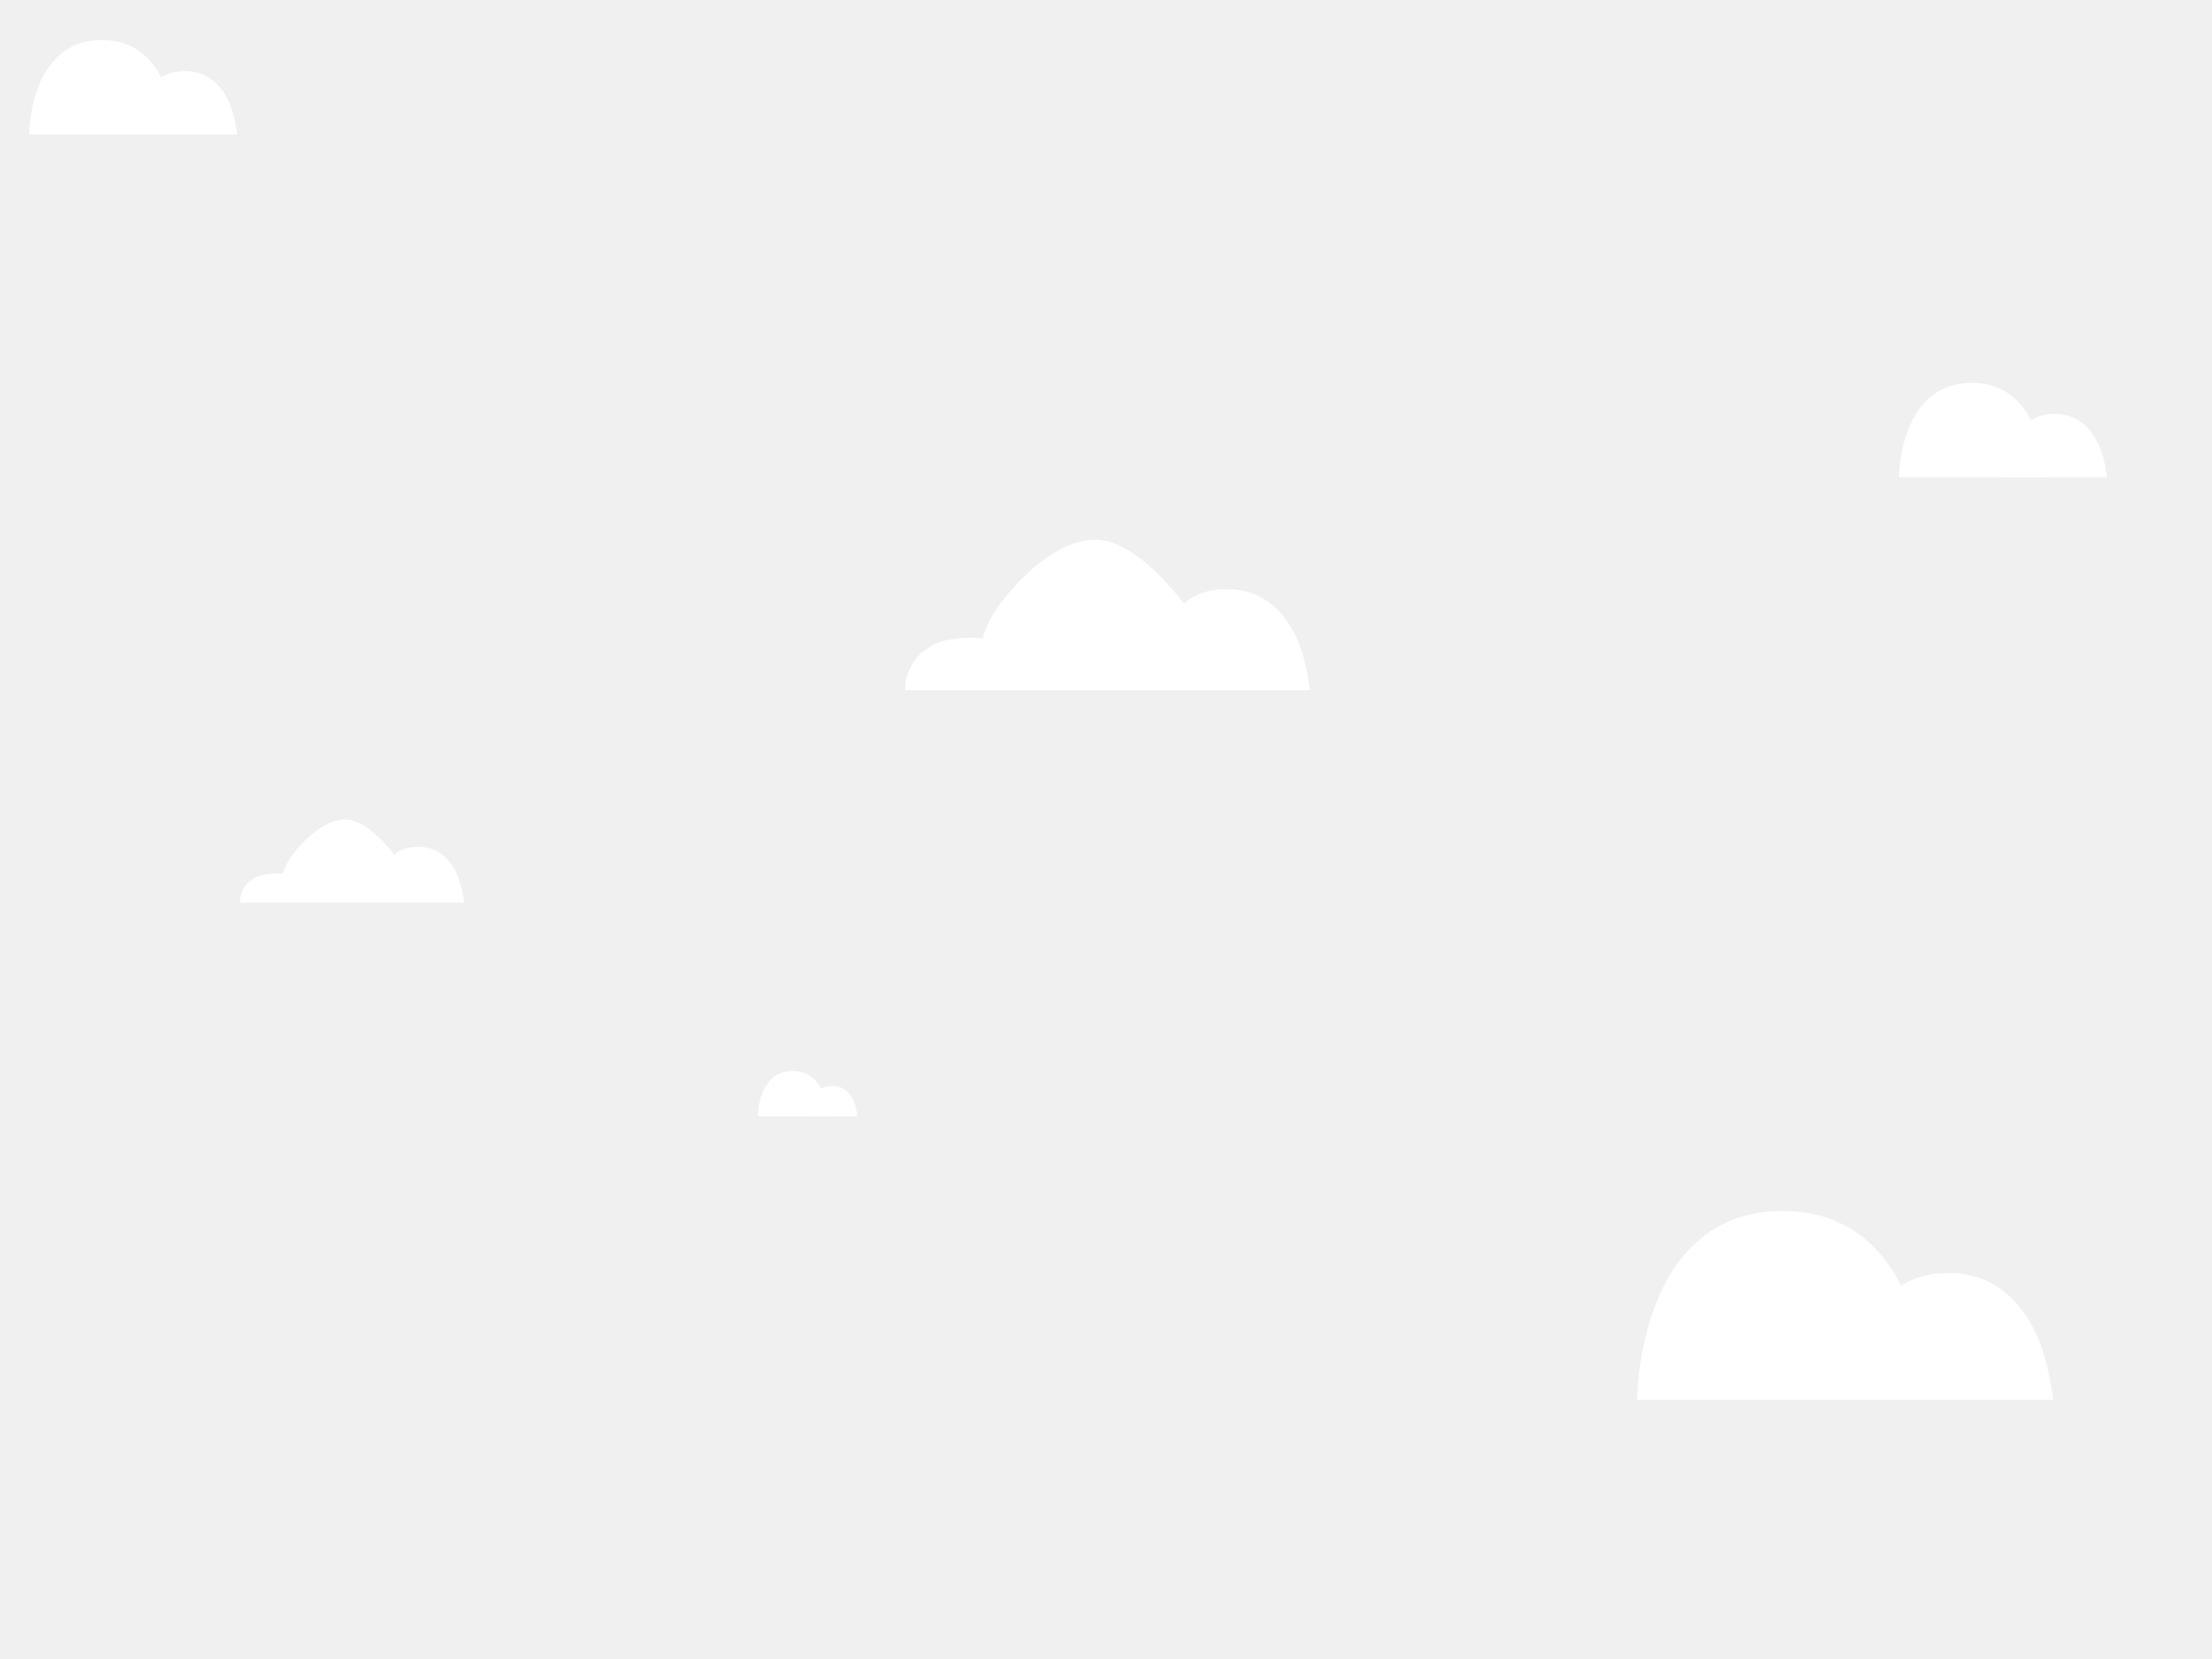
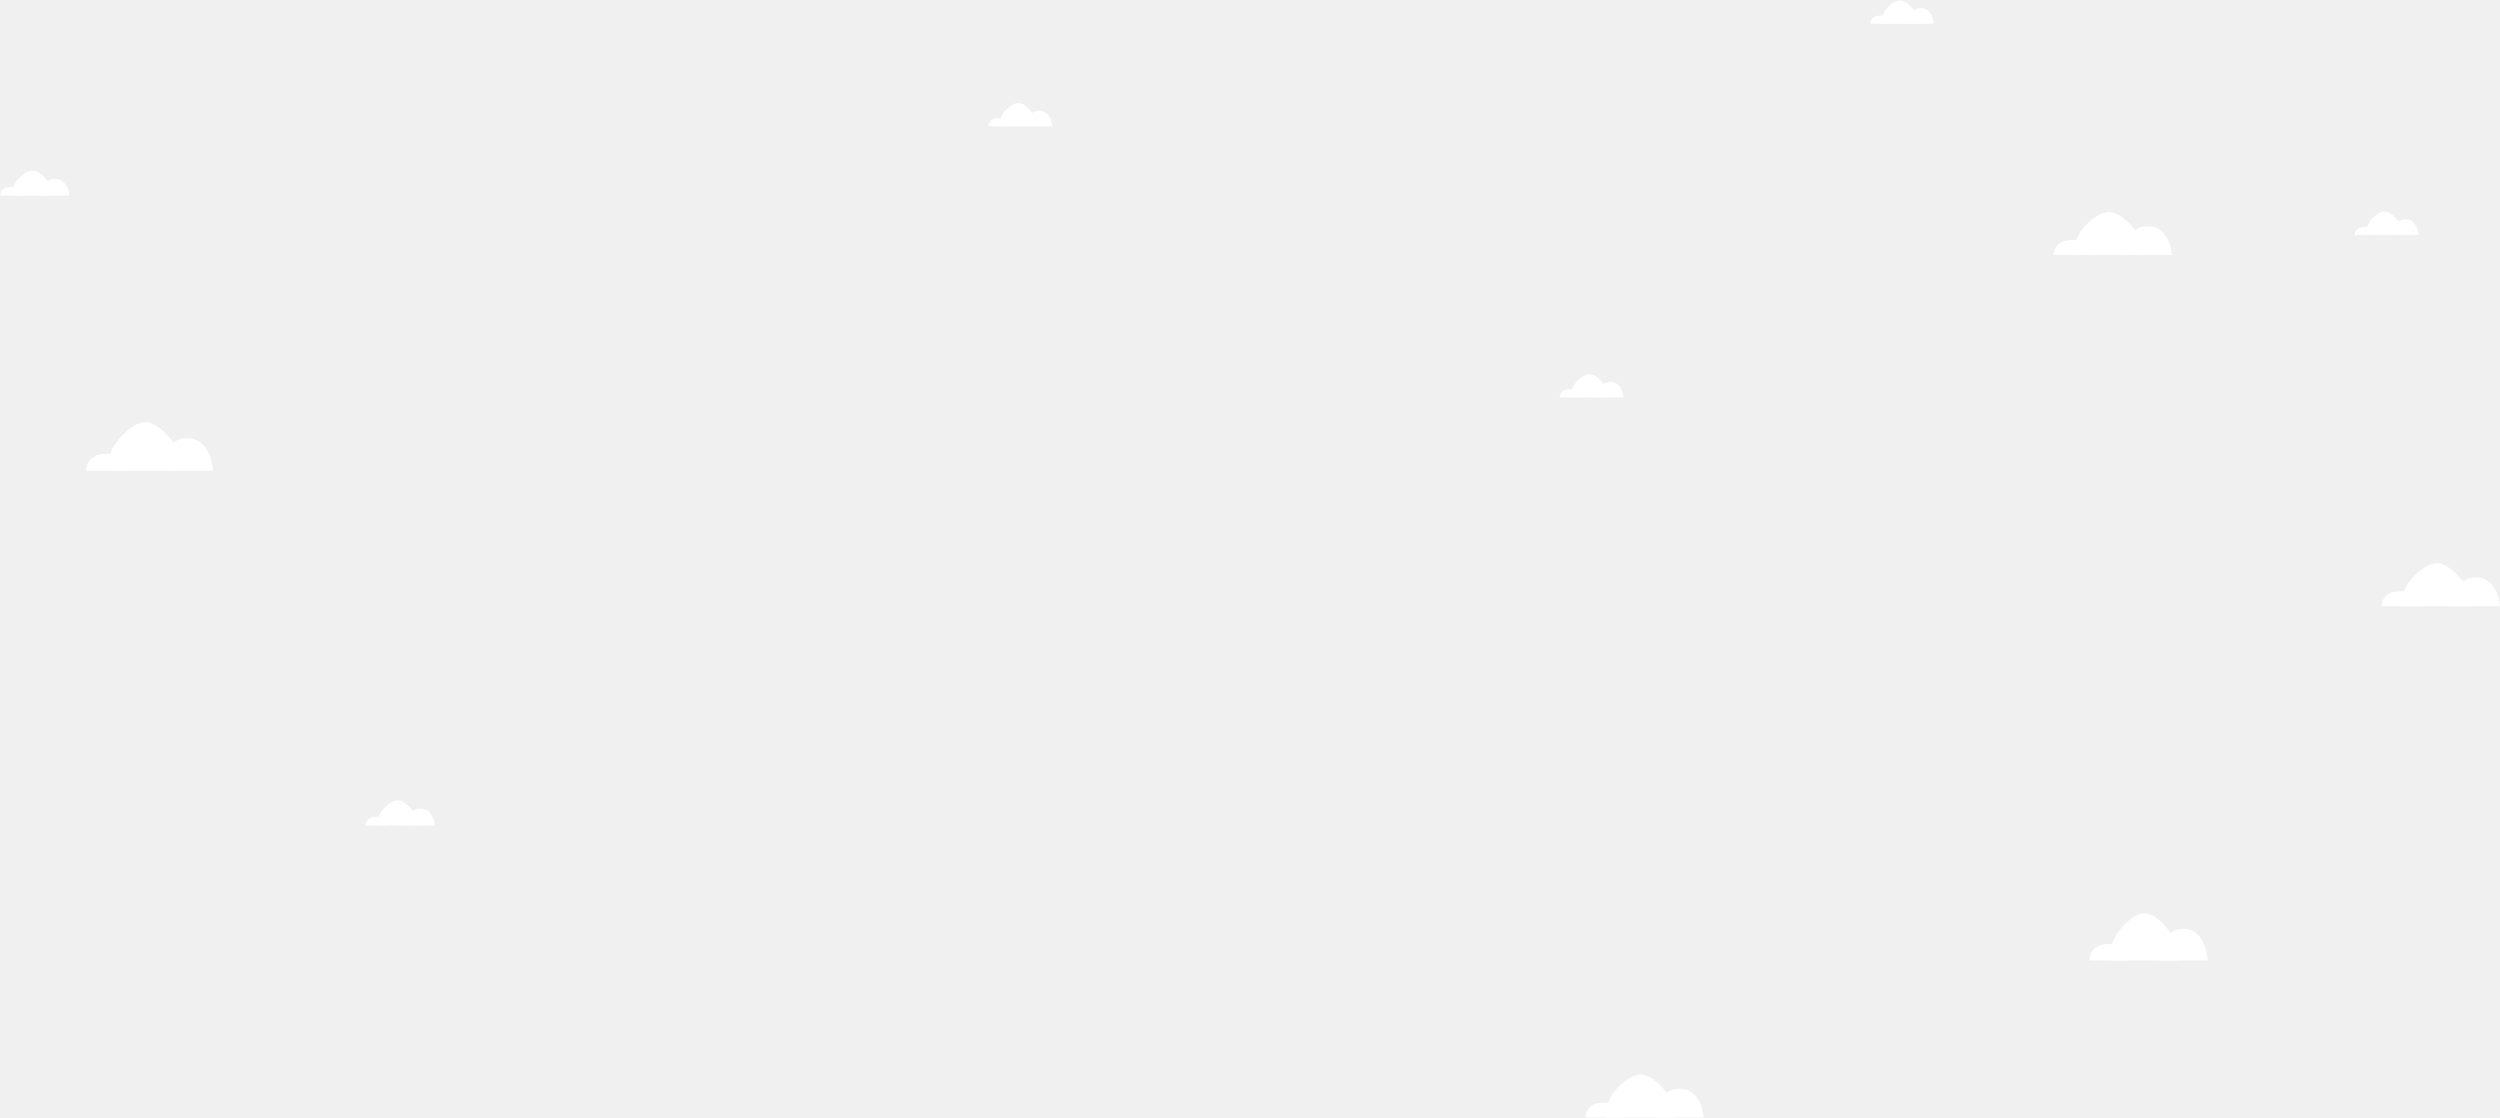
- <svg xmlns="http://www.w3.org/2000/svg" width="800px" height="600px" viewBox="0 0 800 600" version="1.1">
+ <svg xmlns="http://www.w3.org/2000/svg" width="1369px" height="612px" viewBox="0 0 1369 612" version="1.1">
  <defs />
-   <g id="Teaser" stroke="none" stroke-width="1" fill="none" fill-rule="evenodd">
-     <g id="Artboard-17" fill="#FFFFFF">
-       <g id="clouds-1" transform="translate(10, 14)">
-         <g id="Group" transform="translate(317, 180)">
-           <g id="Rectangle-51-+-Rectangle-49-+-Rectangle-104" transform="translate(0.131227, 0.821878)">
-             <path d="M0.268,53.742 C0.268,48.511 3.857,42.038 8.522,39.657 C8.522,39.657 12.076,35.855 23.885,35.855 C35.693,35.855 39.261,39.663 39.261,39.663 C43.812,42.208 47.502,48.519 47.502,53.742 L47.502,54.789 L0.268,54.789 L0.268,53.742 Z" id="Rectangle-51" />
-             <path d="M34.628,23.487 C45.77,8.988 58.367,0.369 68.886,0.369 C79.193,0.369 91.129,10.555 101.066,23.487 C111.003,36.419 110.703,54.789 110.703,54.789 L27.069,54.789 C27.069,54.789 23.487,37.986 34.628,23.487 Z" id="Rectangle-49" />
-             <path d="M93.201,34.826 C97.254,27.024 101.722,18.265 116.69,18.265 C131.659,18.265 138.749,29.109 142.084,36.527 C145.419,43.945 146.627,54.789 146.627,54.789 L86.753,54.789 C86.753,54.789 89.149,42.629 93.201,34.826 Z" id="Rectangle-50" />
-           </g>
+   <g id="The-view" stroke="none" stroke-width="1" fill="none" fill-rule="evenodd">
+     <g id="DAY" transform="translate(-71, -52)" fill="#FFFFFF">
+       <g id="clouds-1" transform="translate(71, 52)">
+         <g id="Rectangle-54-+-Rectangle-52-+-Rectangle-60" transform="translate(868, 588)">
+           <path d="M0.174,23.512 C0.174,21.255 1.73,18.479 3.747,17.47 C3.747,17.47 5.404,15.792 10.635,15.792 C15.865,15.792 17.523,17.47 17.523,17.47 C19.496,18.549 21.095,21.245 21.095,23.512 L21.095,23.964 L0.174,23.964 L0.174,23.512 Z" id="Rectangle-54" />
+           <path d="M15.393,10.453 C20.328,4.194 25.908,0.474 30.567,0.474 C35.132,0.474 40.419,4.871 44.82,10.453 C49.221,16.035 49.088,23.964 49.088,23.964 L12.045,23.964 C12.045,23.964 10.459,16.711 15.393,10.453 Z" id="Rectangle-52" />
+           <path d="M41.337,15.347 C43.132,11.979 45.11,8.199 51.74,8.199 C58.37,8.199 61.51,12.879 62.987,16.082 C64.465,19.284 65,23.964 65,23.964 L38.48,23.964 C38.48,23.964 39.541,18.715 41.337,15.347 Z" id="Rectangle-53" />
        </g>
-         <g id="Group-2" transform="translate(76, 282)">
-           <g id="Rectangle-51-+-Rectangle-49-+-Rectangle-104" transform="translate(0.626761, 0.187225)">
-             <path d="M0.148,29.651 C0.148,26.765 2.137,23.193 4.707,21.886 C4.707,21.886 6.691,19.782 13.233,19.782 C19.776,19.782 21.76,21.886 21.76,21.886 C24.278,23.289 26.319,26.769 26.319,29.651 L26.319,30.228 L0.148,30.228 L0.148,29.651 Z" id="Rectangle-51" />
-             <path d="M19.186,12.958 C25.359,4.959 32.338,0.204 38.166,0.204 C43.877,0.204 50.49,5.823 55.996,12.958 C61.502,20.093 61.335,30.228 61.335,30.228 L14.997,30.228 C14.997,30.228 13.013,20.958 19.186,12.958 Z" id="Rectangle-49" />
-             <path d="M51.639,19.214 C53.884,14.91 56.359,10.077 64.653,10.077 C72.946,10.077 76.874,16.06 78.722,20.153 C80.57,24.245 81.239,30.228 81.239,30.228 L48.066,30.228 C48.066,30.228 49.393,23.519 51.639,19.214 Z" id="Rectangle-50" />
-           </g>
+         <g id="Rectangle-54-+-Rectangle-52-+-Rectangle-92" transform="translate(1144, 500)">
+           <path d="M0.174,25.463 C0.174,22.977 1.851,19.848 4.036,18.67 C4.036,18.67 5.404,16.962 10.635,16.962 C15.865,16.962 17.234,18.67 17.234,18.67 C19.366,19.936 21.095,22.981 21.095,25.463 L21.095,25.961 L0.174,25.961 L0.174,25.463 Z" id="Rectangle-54" />
+           <path d="M15.393,11.083 C20.328,4.192 25.908,0.095 30.567,0.095 C35.132,0.095 40.419,4.937 44.82,11.083 C49.221,17.23 49.088,25.961 49.088,25.961 L12.045,25.961 C12.045,25.961 10.459,17.974 15.393,11.083 Z" id="Rectangle-52" />
+           <path d="M41.337,16.473 C43.132,12.764 45.11,8.601 51.74,8.601 C58.37,8.601 61.51,13.755 62.987,17.281 C64.465,20.807 65,25.961 65,25.961 L38.48,25.961 C38.48,25.961 39.541,20.181 41.337,16.473 Z" id="Rectangle-53" />
        </g>
-         <g id="Rectangle-49-+-Rectangle-50-+-Rectangle-51-+-Rectangle-49-+-Rectangle-57" transform="translate(582, 423.5)">
-           <g id="Rectangle-51-+-Rectangle-49-+-Rectangle-57">
-             <path d="M52.693,0.463 C105.32,0.463 105.32,68.735 105.32,68.735 L0.066,68.735 C0.066,68.735 0.066,0.463 52.693,0.463 Z" id="Rectangle-49" />
-             <path d="M83.294,43.691 C88.395,33.903 94.017,22.914 112.855,22.914 C131.693,22.914 140.616,36.518 144.813,45.825 C149.01,55.131 150.531,68.735 150.531,68.735 L75.179,68.735 C75.179,68.735 78.194,53.479 83.294,43.691 Z" id="Rectangle-50" />
-           </g>
+         <g id="Rectangle-54-+-Rectangle-52-+-Rectangle-67" transform="translate(200, 438)">
+           <path d="M0.102,13.716 C0.102,12.399 1.021,10.774 2.19,10.191 C2.19,10.191 3.16,9.212 6.217,9.212 C9.275,9.212 10.244,10.191 10.244,10.191 C11.397,10.82 12.333,12.408 12.333,13.716 L12.333,13.979 L0.102,13.979 L0.102,13.716 Z" id="Rectangle-54" />
+           <path d="M8.999,6.097 C11.884,2.447 15.146,0.276 17.87,0.276 C20.539,0.276 23.629,2.841 26.202,6.097 C28.776,9.354 28.698,13.979 28.698,13.979 L7.042,13.979 C7.042,13.979 6.114,9.748 8.999,6.097 Z" id="Rectangle-52" />
+           <path d="M24.166,8.953 C25.215,6.988 26.372,4.783 30.248,4.783 C34.124,4.783 35.96,7.513 36.823,9.381 C37.687,11.249 38,13.979 38,13.979 L22.496,13.979 C22.496,13.979 23.117,10.917 24.166,8.953 Z" id="Rectangle-53" />
        </g>
-         <g id="Rectangle-49-+-Rectangle-50-+-Rectangle-51-+-Rectangle-49-+-Rectangle-58" transform="translate(676.75, 124.25)">
-           <g id="Rectangle-51-+-Rectangle-49-+-Rectangle-57">
-             <path d="M26.346,0.231 C52.66,0.231 52.66,34.367 52.66,34.367 L0.033,34.367 C0.033,34.367 0.033,0.231 26.346,0.231 Z" id="Rectangle-49" />
-             <path d="M41.647,21.846 C44.197,16.951 47.008,11.457 56.427,11.457 C65.846,11.457 70.308,18.259 72.406,22.912 C74.505,27.565 75.265,34.367 75.265,34.367 L37.589,34.367 C37.589,34.367 39.097,26.74 41.647,21.846 Z" id="Rectangle-50" />
-           </g>
+         <g id="Rectangle-54-+-Rectangle-52-+-Rectangle-83" transform="translate(1289.408, 115.651)">
+           <path d="M0.094,12.736 C0.094,11.513 0.941,10.005 2.03,9.457 C2.03,9.457 2.91,8.554 5.726,8.554 C8.543,8.554 9.422,9.457 9.422,9.457 C10.492,10.045 11.359,11.522 11.359,12.736 L11.359,12.981 L0.094,12.981 L0.094,12.736 Z" id="Rectangle-54" />
+           <path d="M8.289,5.662 C10.946,2.272 13.95,0.257 16.459,0.257 C18.917,0.257 21.764,2.638 24.134,5.662 C26.504,8.686 26.432,12.981 26.432,12.981 L6.486,12.981 C6.486,12.981 5.632,9.052 8.289,5.662 Z" id="Rectangle-52" />
+           <path d="M22.258,8.313 C23.225,6.489 24.29,4.441 27.86,4.441 C31.43,4.441 33.121,6.976 33.916,8.711 C34.712,10.445 35,12.981 35,12.981 L20.72,12.981 C20.72,12.981 21.292,10.138 22.258,8.313 Z" id="Rectangle-53" />
        </g>
-         <g id="Rectangle-49-+-Rectangle-50-+-Rectangle-51-+-Rectangle-49-+-Rectangle-59" transform="translate(0.5, 0.25)">
-           <g id="Rectangle-51-+-Rectangle-49-+-Rectangle-57">
-             <path d="M26.346,0.231 C52.66,0.231 52.66,34.367 52.66,34.367 L0.033,34.367 C0.033,34.367 0.033,0.231 26.346,0.231 Z" id="Rectangle-49" />
-             <path d="M41.647,21.846 C44.197,16.951 47.008,11.457 56.427,11.457 C65.846,11.457 70.308,18.259 72.406,22.912 C74.505,27.565 75.265,34.367 75.265,34.367 L37.589,34.367 C37.589,34.367 39.097,26.74 41.647,21.846 Z" id="Rectangle-50" />
-           </g>
+         <g id="Rectangle-54-+-Rectangle-52-+-Rectangle-76" transform="translate(1124.441, 115.651)">
+           <path d="M0.174,23.512 C0.174,21.255 1.73,18.479 3.747,17.47 C3.747,17.47 5.404,15.792 10.635,15.792 C15.865,15.792 17.523,17.47 17.523,17.47 C19.496,18.549 21.095,21.245 21.095,23.512 L21.095,23.964 L0.174,23.964 L0.174,23.512 Z" id="Rectangle-54" />
+           <path d="M15.393,10.453 C20.328,4.194 25.908,0.474 30.567,0.474 C35.132,0.474 40.419,4.871 44.82,10.453 C49.221,16.035 49.088,23.964 49.088,23.964 L12.045,23.964 C12.045,23.964 10.459,16.711 15.393,10.453 Z" id="Rectangle-52" />
+           <path d="M41.337,15.347 C43.132,11.979 45.11,8.199 51.74,8.199 C58.37,8.199 61.51,12.879 62.987,16.082 C64.465,19.284 65,23.964 65,23.964 L38.48,23.964 C38.48,23.964 39.541,18.715 41.337,15.347 Z" id="Rectangle-53" />
        </g>
-         <g id="Rectangle-49-+-Rectangle-50-+-Rectangle-51-+-Rectangle-49-+-Rectangle-64" transform="translate(264.0517, 373)">
-           <g id="Rectangle-51-+-Rectangle-49-+-Rectangle-57" transform="translate(0.015793, 0.241973)">
-             <path d="M12.617,0.111 C25.217,0.111 25.217,16.458 25.217,16.458 L0.016,16.458 C0.016,16.458 0.016,0.111 12.617,0.111 Z" id="Rectangle-49" />
-             <path d="M19.944,10.461 C21.165,8.118 22.511,5.487 27.022,5.487 C31.532,5.487 33.669,8.744 34.673,10.972 C35.678,13.2 36.043,16.458 36.043,16.458 L18.001,16.458 C18.001,16.458 18.722,12.805 19.944,10.461 Z" id="Rectangle-50" />
-           </g>
+         <g id="Rectangle-54-+-Rectangle-52-+-Rectangle-66" transform="translate(1304, 308)">
+           <path d="M0.174,23.512 C0.174,21.255 1.73,18.479 3.747,17.47 C3.747,17.47 5.404,15.792 10.635,15.792 C15.865,15.792 17.523,17.47 17.523,17.47 C19.496,18.549 21.095,21.245 21.095,23.512 L21.095,23.964 L0.174,23.964 L0.174,23.512 Z" id="Rectangle-54" />
+           <path d="M15.393,10.453 C20.328,4.194 25.908,0.474 30.567,0.474 C35.132,0.474 40.419,4.871 44.82,10.453 C49.221,16.035 49.088,23.964 49.088,23.964 L12.045,23.964 C12.045,23.964 10.459,16.711 15.393,10.453 Z" id="Rectangle-52" />
+           <path d="M41.337,15.347 C43.132,11.979 45.11,8.199 51.74,8.199 C58.37,8.199 61.51,12.879 62.987,16.082 C64.465,19.284 65,23.964 65,23.964 L38.48,23.964 C38.48,23.964 39.541,18.715 41.337,15.347 Z" id="Rectangle-53" />
+         </g>
+         <g id="Rectangle-54-+-Rectangle-52-+-Rectangle-79" transform="translate(854.022, 204.651)">
+           <path d="M0.094,12.736 C0.094,11.513 0.941,10.005 2.03,9.457 C2.03,9.457 2.91,8.554 5.726,8.554 C8.543,8.554 9.422,9.457 9.422,9.457 C10.492,10.045 11.359,11.522 11.359,12.736 L11.359,12.981 L0.094,12.981 L0.094,12.736 Z" id="Rectangle-54" />
+           <path d="M8.289,5.662 C10.946,2.272 13.95,0.257 16.459,0.257 C18.917,0.257 21.764,2.638 24.134,5.662 C26.504,8.686 26.432,12.981 26.432,12.981 L6.486,12.981 C6.486,12.981 5.632,9.052 8.289,5.662 Z" id="Rectangle-52" />
+           <path d="M22.258,8.313 C23.225,6.489 24.29,4.441 27.86,4.441 C31.43,4.441 33.121,6.976 33.916,8.711 C34.712,10.445 35,12.981 35,12.981 L20.72,12.981 C20.72,12.981 21.292,10.138 22.258,8.313 Z" id="Rectangle-53" />
+         </g>
+         <g id="Rectangle-54-+-Rectangle-52-+-Rectangle-77" transform="translate(47, 230.6943)">
+           <path d="M0.187,26.536 C0.187,23.988 1.929,20.813 4.186,19.639 C4.186,19.639 5.797,17.822 11.408,17.822 C17.018,17.822 18.63,19.639 18.63,19.639 C20.838,20.9 22.629,23.992 22.629,26.536 L22.629,27.046 L0.187,27.046 L0.187,26.536 Z" id="Rectangle-54" />
+           <path d="M16.512,11.797 C21.806,4.734 27.791,0.535 32.789,0.535 C37.686,0.535 43.357,5.497 48.078,11.797 C52.799,18.097 52.657,27.046 52.657,27.046 L12.921,27.046 C12.921,27.046 11.219,18.86 16.512,11.797 Z" id="Rectangle-52" />
+           <path d="M44.341,17.321 C46.267,13.52 48.39,9.253 55.501,9.253 C62.613,9.253 65.982,14.536 67.566,18.15 C69.151,21.763 69.725,27.046 69.725,27.046 L41.278,27.046 C41.278,27.046 42.416,21.122 44.341,17.321 Z" id="Rectangle-53" />
+         </g>
+         <g id="Rectangle-54-+-Rectangle-52-+-Rectangle-70" transform="translate(541.2044, 56.15104)">
+           <path d="M0.094,12.736 C0.094,11.513 0.941,10.005 2.03,9.457 C2.03,9.457 2.91,8.554 5.726,8.554 C8.543,8.554 9.422,9.457 9.422,9.457 C10.492,10.045 11.359,11.522 11.359,12.736 L11.359,12.981 L0.094,12.981 L0.094,12.736 Z" id="Rectangle-54" />
+           <path d="M8.289,5.662 C10.946,2.272 13.95,0.257 16.459,0.257 C18.917,0.257 21.764,2.638 24.134,5.662 C26.504,8.686 26.432,12.981 26.432,12.981 L6.486,12.981 C6.486,12.981 5.632,9.052 8.289,5.662 Z" id="Rectangle-52" />
+           <path d="M22.258,8.313 C23.225,6.489 24.29,4.441 27.86,4.441 C31.43,4.441 33.121,6.976 33.916,8.711 C34.712,10.445 35,12.981 35,12.981 L20.72,12.981 C20.72,12.981 21.292,10.138 22.258,8.313 Z" id="Rectangle-53" />
+         </g>
+         <g id="Rectangle-54-+-Rectangle-52-+-Rectangle-87" transform="translate(1024, 0)">
+           <path d="M0.094,12.736 C0.094,11.513 0.941,10.005 2.03,9.457 C2.03,9.457 2.91,8.554 5.726,8.554 C8.543,8.554 9.422,9.457 9.422,9.457 C10.492,10.045 11.359,11.522 11.359,12.736 L11.359,12.981 L0.094,12.981 L0.094,12.736 Z" id="Rectangle-54" />
+           <path d="M8.289,5.662 C10.946,2.272 13.95,0.257 16.459,0.257 C18.917,0.257 21.764,2.638 24.134,5.662 C26.504,8.686 26.432,12.981 26.432,12.981 L6.486,12.981 C6.486,12.981 5.632,9.052 8.289,5.662 Z" id="Rectangle-52" />
+           <path d="M22.258,8.313 C23.225,6.489 24.29,4.441 27.86,4.441 C31.43,4.441 33.121,6.976 33.916,8.711 C34.712,10.445 35,12.981 35,12.981 L20.72,12.981 C20.72,12.981 21.292,10.138 22.258,8.313 Z" id="Rectangle-53" />
+         </g>
+         <g id="Rectangle-54-+-Rectangle-52-+-Rectangle-75" transform="translate(0, 93.15104)">
+           <path d="M0.102,13.716 C0.102,12.399 1.021,10.774 2.19,10.191 C2.19,10.191 3.16,9.212 6.217,9.212 C9.275,9.212 10.244,10.191 10.244,10.191 C11.397,10.82 12.333,12.408 12.333,13.716 L12.333,13.979 L0.102,13.979 L0.102,13.716 Z" id="Rectangle-54" />
+           <path d="M8.999,6.097 C11.884,2.447 15.146,0.276 17.87,0.276 C20.539,0.276 23.629,2.841 26.202,6.097 C28.776,9.354 28.698,13.979 28.698,13.979 L7.042,13.979 C7.042,13.979 6.114,9.748 8.999,6.097 Z" id="Rectangle-52" />
+           <path d="M24.166,8.953 C25.215,6.988 26.372,4.783 30.248,4.783 C34.124,4.783 35.96,7.513 36.823,9.381 C37.687,11.249 38,13.979 38,13.979 L22.496,13.979 C22.496,13.979 23.117,10.917 24.166,8.953 Z" id="Rectangle-53" />
        </g>
      </g>
    </g>
  </g>
</svg>
